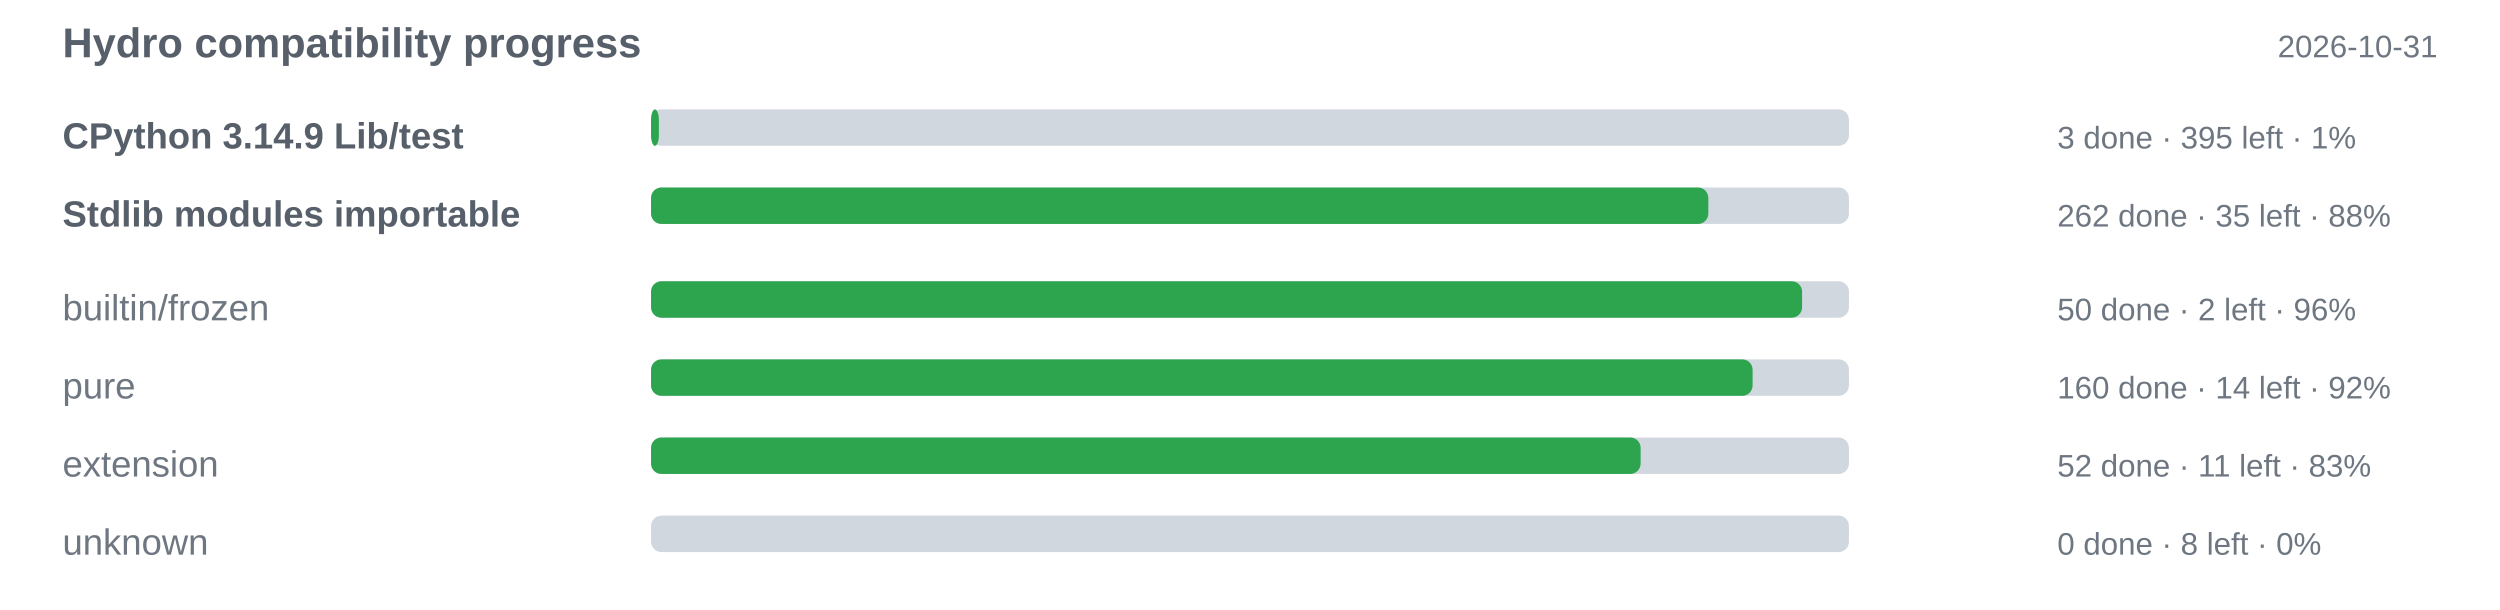
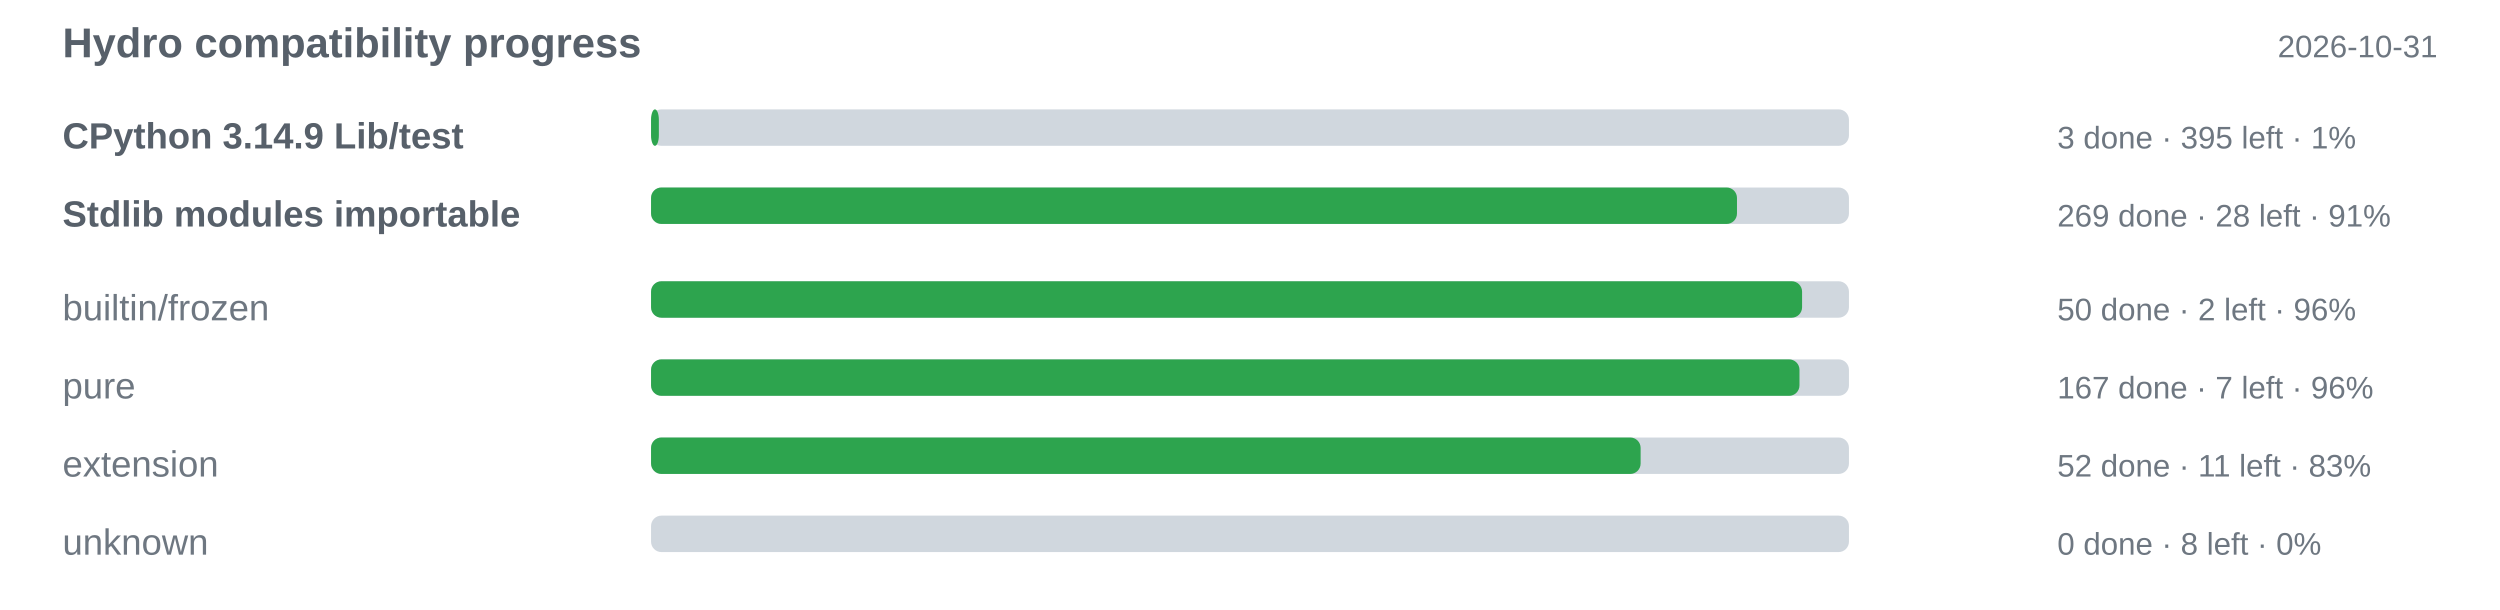
<svg xmlns="http://www.w3.org/2000/svg" width="960" height="234" viewBox="0 0 960 234" font-family="Arial, Helvetica, sans-serif" role="img" aria-label="Hydro compatibility progress">
  <text x="24" y="22" fill="#57606a" font-size="16" font-weight="600">Hydro compatibility progress</text>
  <text x="936" y="22" text-anchor="end" fill="#6e7781" font-size="12">2026-10-31</text>
  <text x="24" y="57" fill="#57606a" font-size="14" font-weight="600">CPython 3.14.9 Lib/test</text>
  <rect x="250" y="42" width="460" height="14" rx="4" fill="#d0d7de" />
  <rect x="250" y="42" width="3" height="14" rx="4" fill="#2da44e" />
  <text x="790" y="57" fill="#6e7781" font-size="12">3 done · 395 left · 1%</text>
  <text x="24" y="87" fill="#57606a" font-size="14" font-weight="600">Stdlib modules importable</text>
  <rect x="250" y="72" width="460" height="14" rx="4" fill="#d0d7de" />
-   <rect x="250" y="72" width="406" height="14" rx="4" fill="#2da44e" />
-   <text x="790" y="87" fill="#6e7781" font-size="12">262 done · 35 left · 88%</text>
+   <rect x="250" y="72" width="417" height="14" rx="4" fill="#2da44e" />
+   <text x="790" y="87" fill="#6e7781" font-size="12">269 done · 28 left · 91%</text>
  <text x="24" y="123" fill="#6e7781" font-size="14">    builtin/frozen</text>
  <rect x="250" y="108" width="460" height="14" rx="4" fill="#d0d7de" />
  <rect x="250" y="108" width="442" height="14" rx="4" fill="#2da44e" />
  <text x="790" y="123" fill="#6e7781" font-size="12">50 done · 2 left · 96%</text>
  <text x="24" y="153" fill="#6e7781" font-size="14">    pure</text>
  <rect x="250" y="138" width="460" height="14" rx="4" fill="#d0d7de" />
-   <rect x="250" y="138" width="423" height="14" rx="4" fill="#2da44e" />
-   <text x="790" y="153" fill="#6e7781" font-size="12">160 done · 14 left · 92%</text>
+   <rect x="250" y="138" width="441" height="14" rx="4" fill="#2da44e" />
+   <text x="790" y="153" fill="#6e7781" font-size="12">167 done · 7 left · 96%</text>
  <text x="24" y="183" fill="#6e7781" font-size="14">    extension</text>
  <rect x="250" y="168" width="460" height="14" rx="4" fill="#d0d7de" />
  <rect x="250" y="168" width="380" height="14" rx="4" fill="#2da44e" />
  <text x="790" y="183" fill="#6e7781" font-size="12">52 done · 11 left · 83%</text>
  <text x="24" y="213" fill="#6e7781" font-size="14">    unknown</text>
  <rect x="250" y="198" width="460" height="14" rx="4" fill="#d0d7de" />
  <rect x="250" y="198" width="0" height="14" rx="4" fill="#2da44e" />
  <text x="790" y="213" fill="#6e7781" font-size="12">0 done · 8 left · 0%</text>
</svg>
